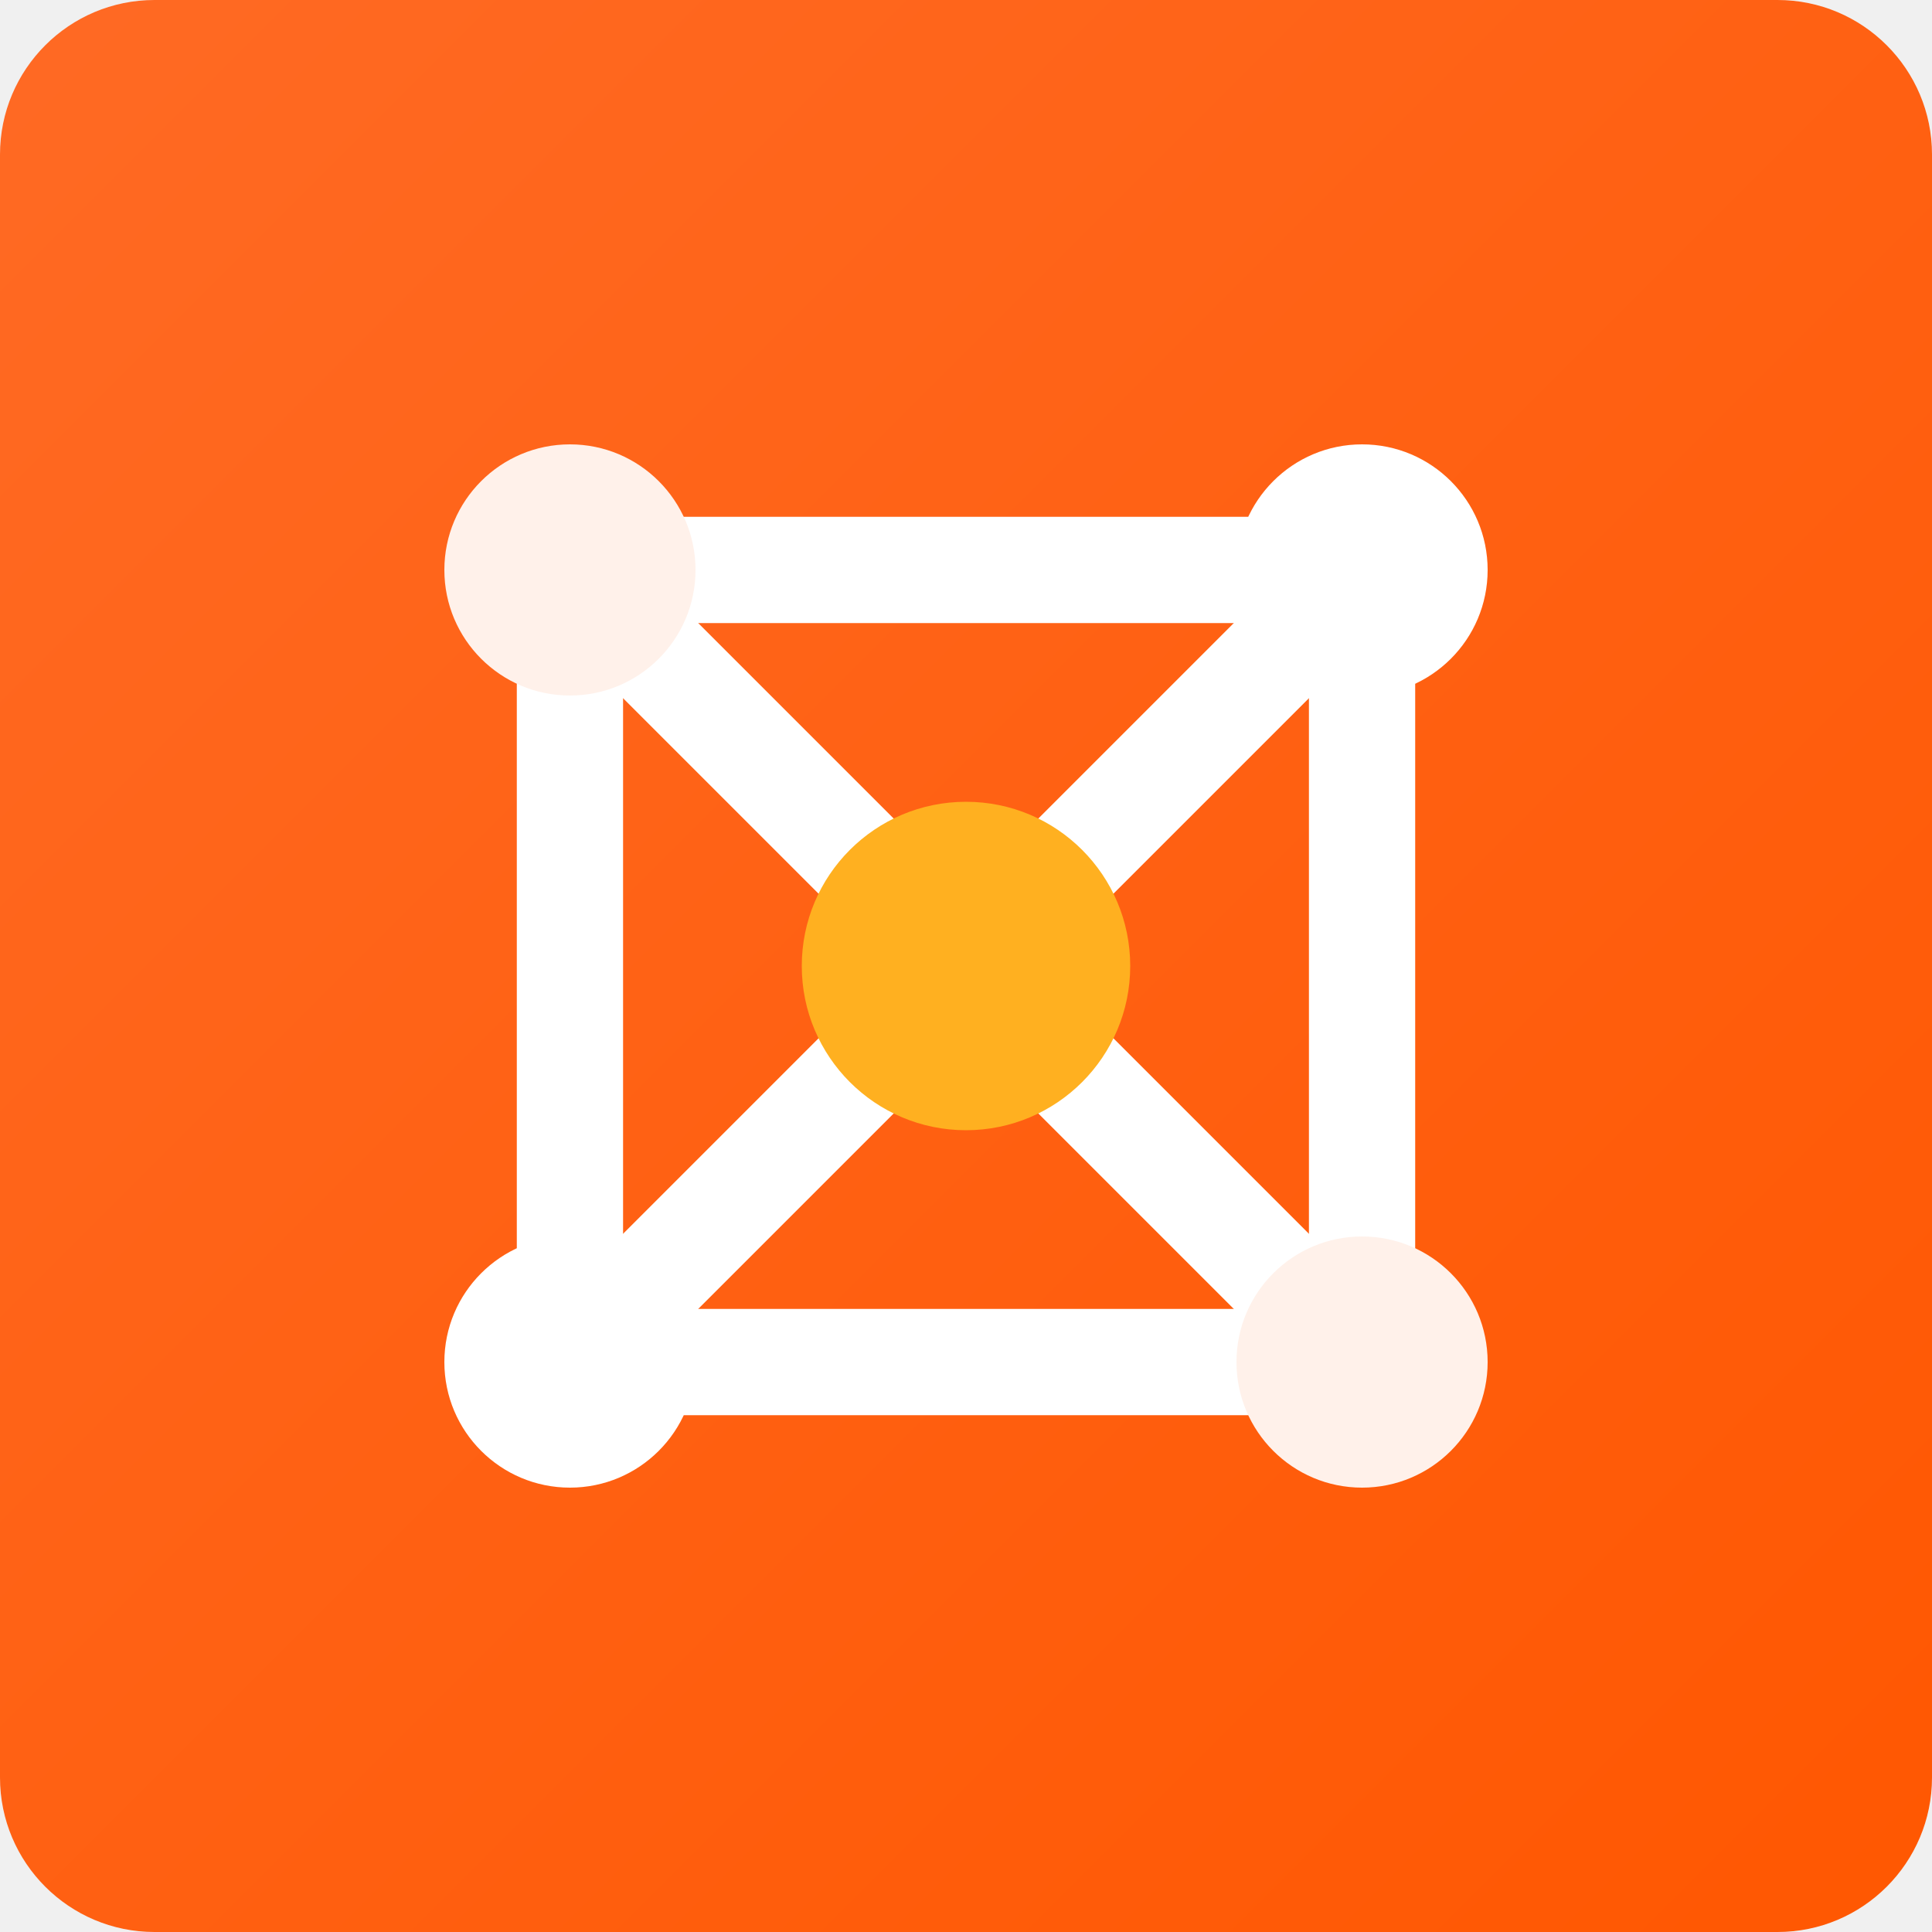
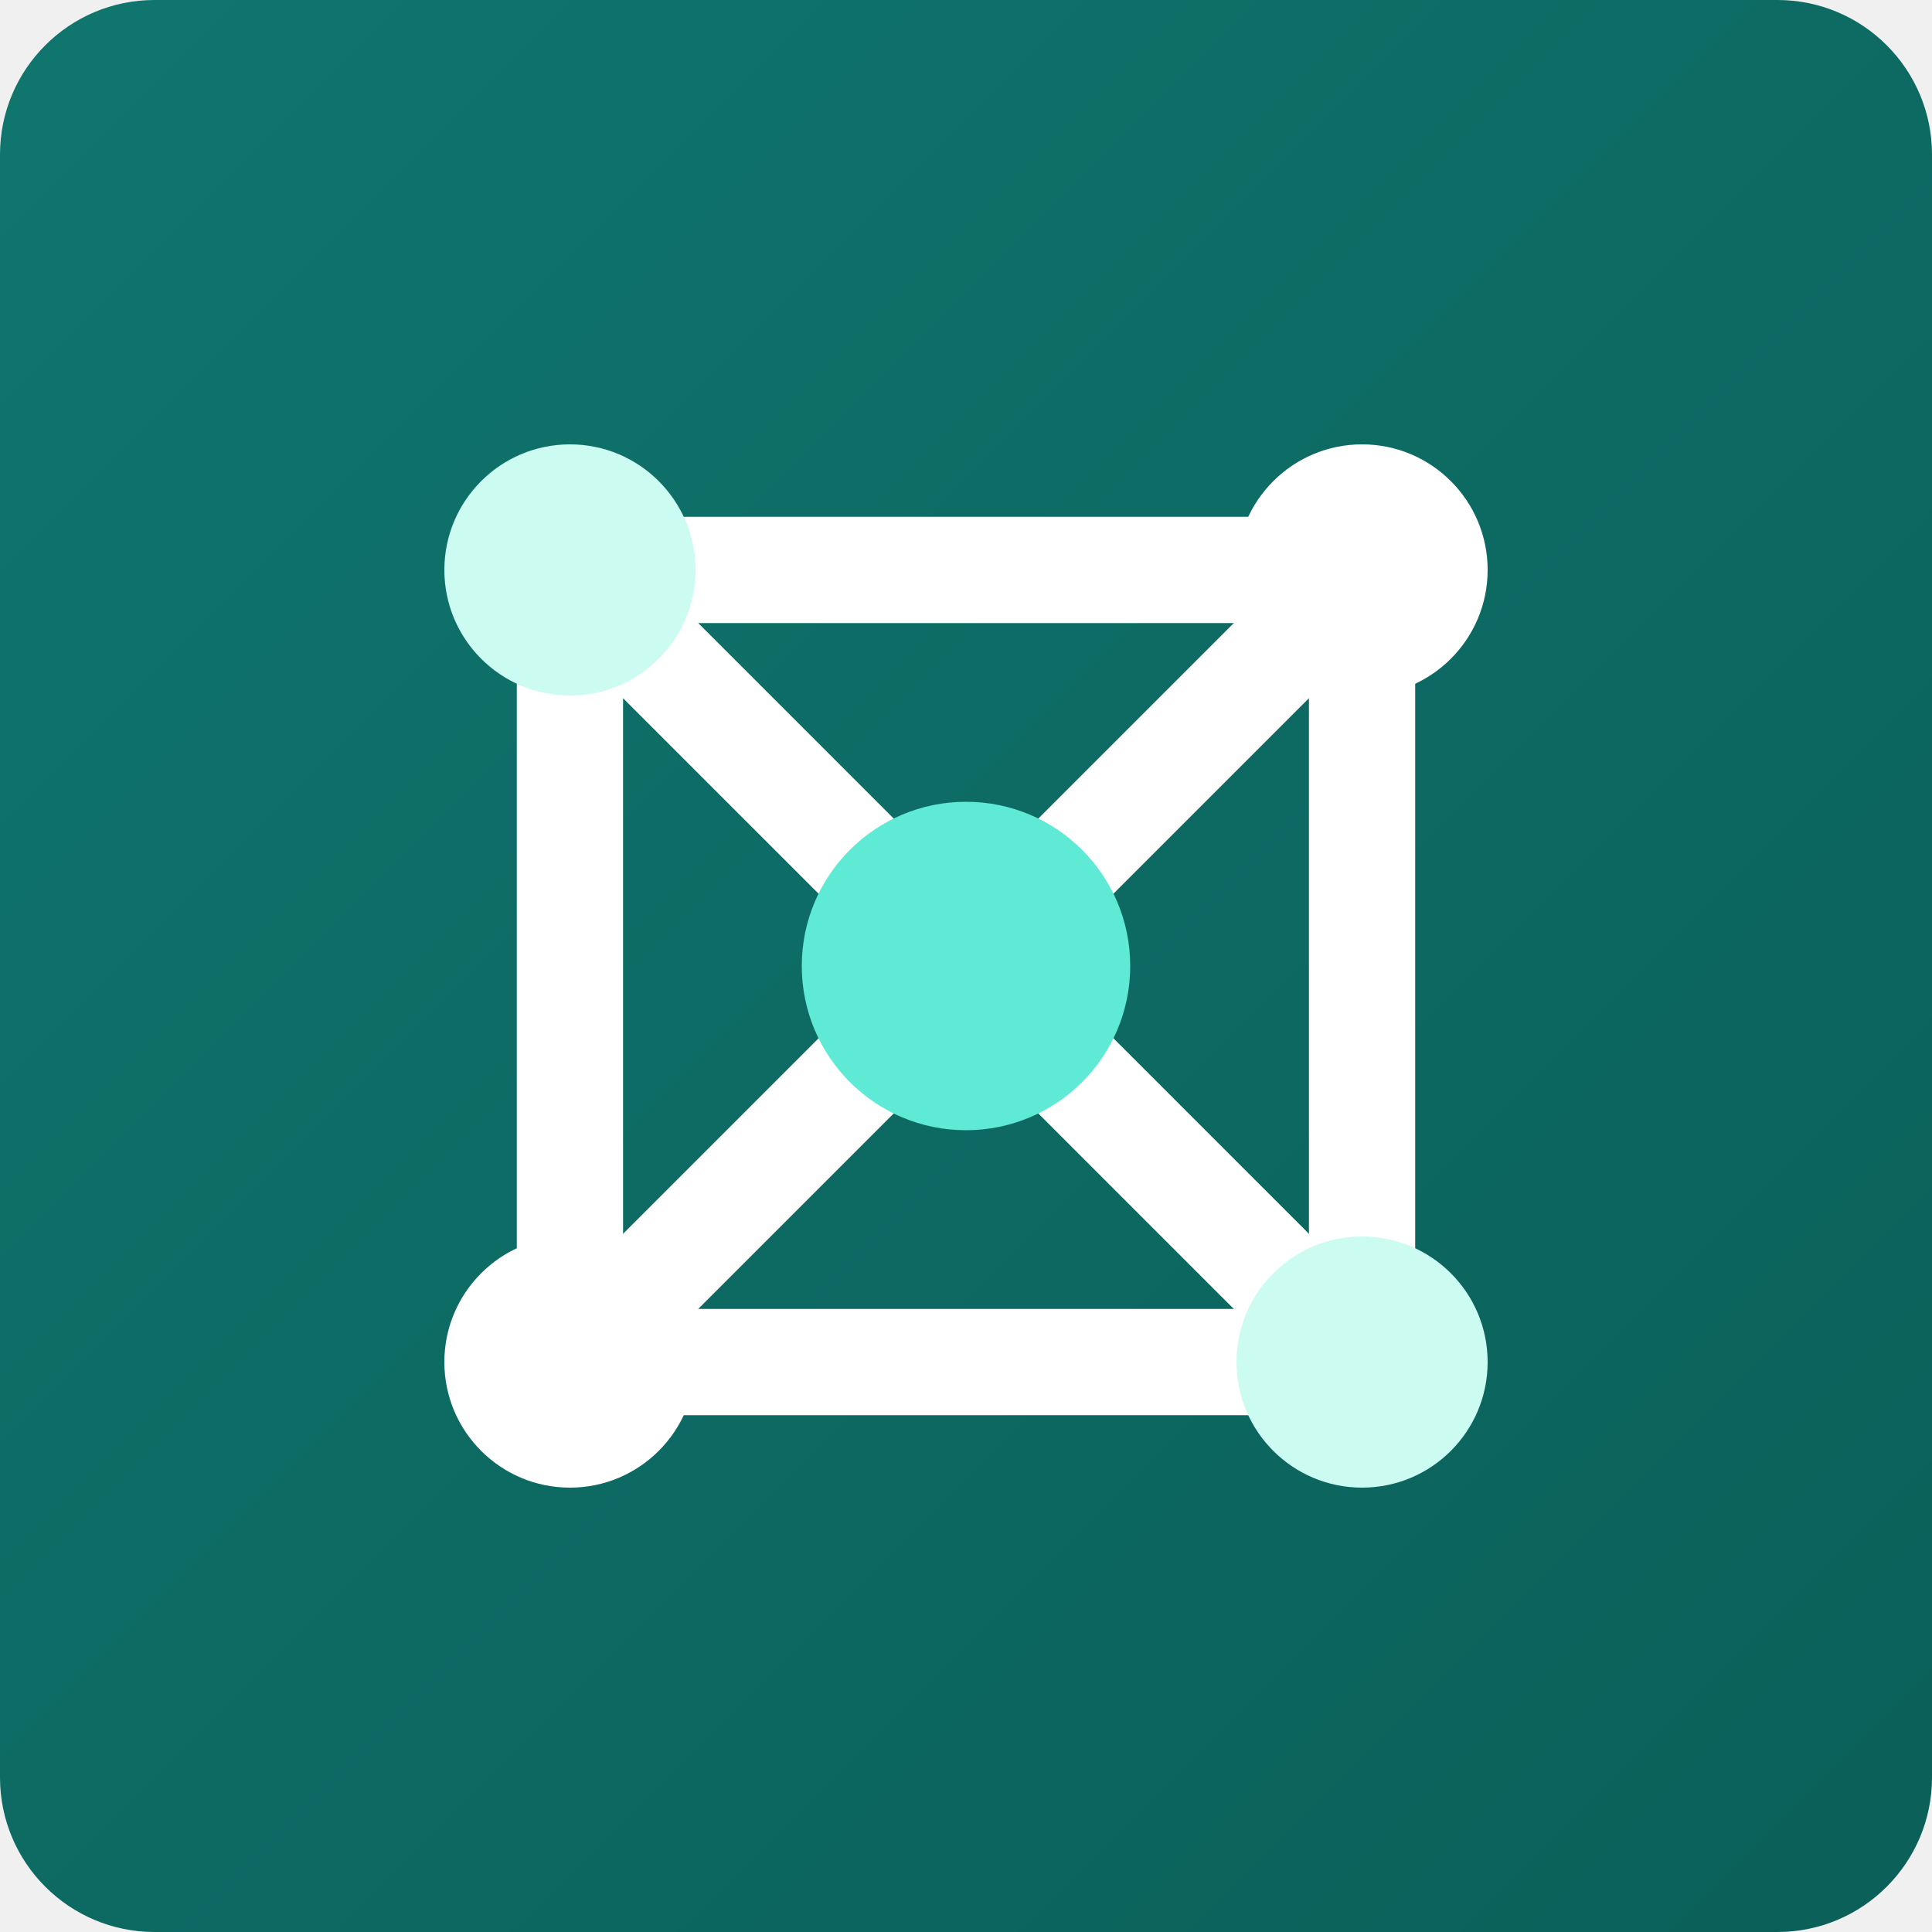
<svg xmlns="http://www.w3.org/2000/svg" viewBox="0 0 400 400" width="400" height="400">
  <defs>
    <linearGradient id="am-logo-bg" x1="0%" y1="0%" x2="100%" y2="100%">
-       <stop offset="0%" stop-color="#FF6A24" />
-       <stop offset="100%" stop-color="#FF5701" />
+       <stop offset="0%" stop-color="#0F766E" />
+       <stop offset="100%" stop-color="#0B5F59" />
    </linearGradient>
  </defs>
  <rect width="400" height="400" rx="32" fill="url(#am-logo-bg)" />
  <g stroke="#FFFFFF" stroke-width="22" stroke-linecap="round">
    <line x1="118" y1="118" x2="282" y2="118" />
    <line x1="118" y1="282" x2="282" y2="282" />
    <line x1="118" y1="118" x2="118" y2="282" />
    <line x1="282" y1="118" x2="282" y2="282" />
    <line x1="118" y1="118" x2="282" y2="282" />
    <line x1="282" y1="118" x2="118" y2="282" />
  </g>
-   <circle cx="200" cy="200" r="34" fill="#FFB020" />
-   <circle cx="118" cy="118" r="26" fill="#FFF1EA" />
+   <circle cx="200" cy="200" r="34" fill="#5EEAD4" />
+   <circle cx="118" cy="118" r="26" fill="#CCFBF1" />
  <circle cx="282" cy="118" r="26" fill="#FFFFFF" />
  <circle cx="118" cy="282" r="26" fill="#FFFFFF" />
-   <circle cx="282" cy="282" r="26" fill="#FFF1EA" />
+   <circle cx="282" cy="282" r="26" fill="#CCFBF1" />
</svg>
